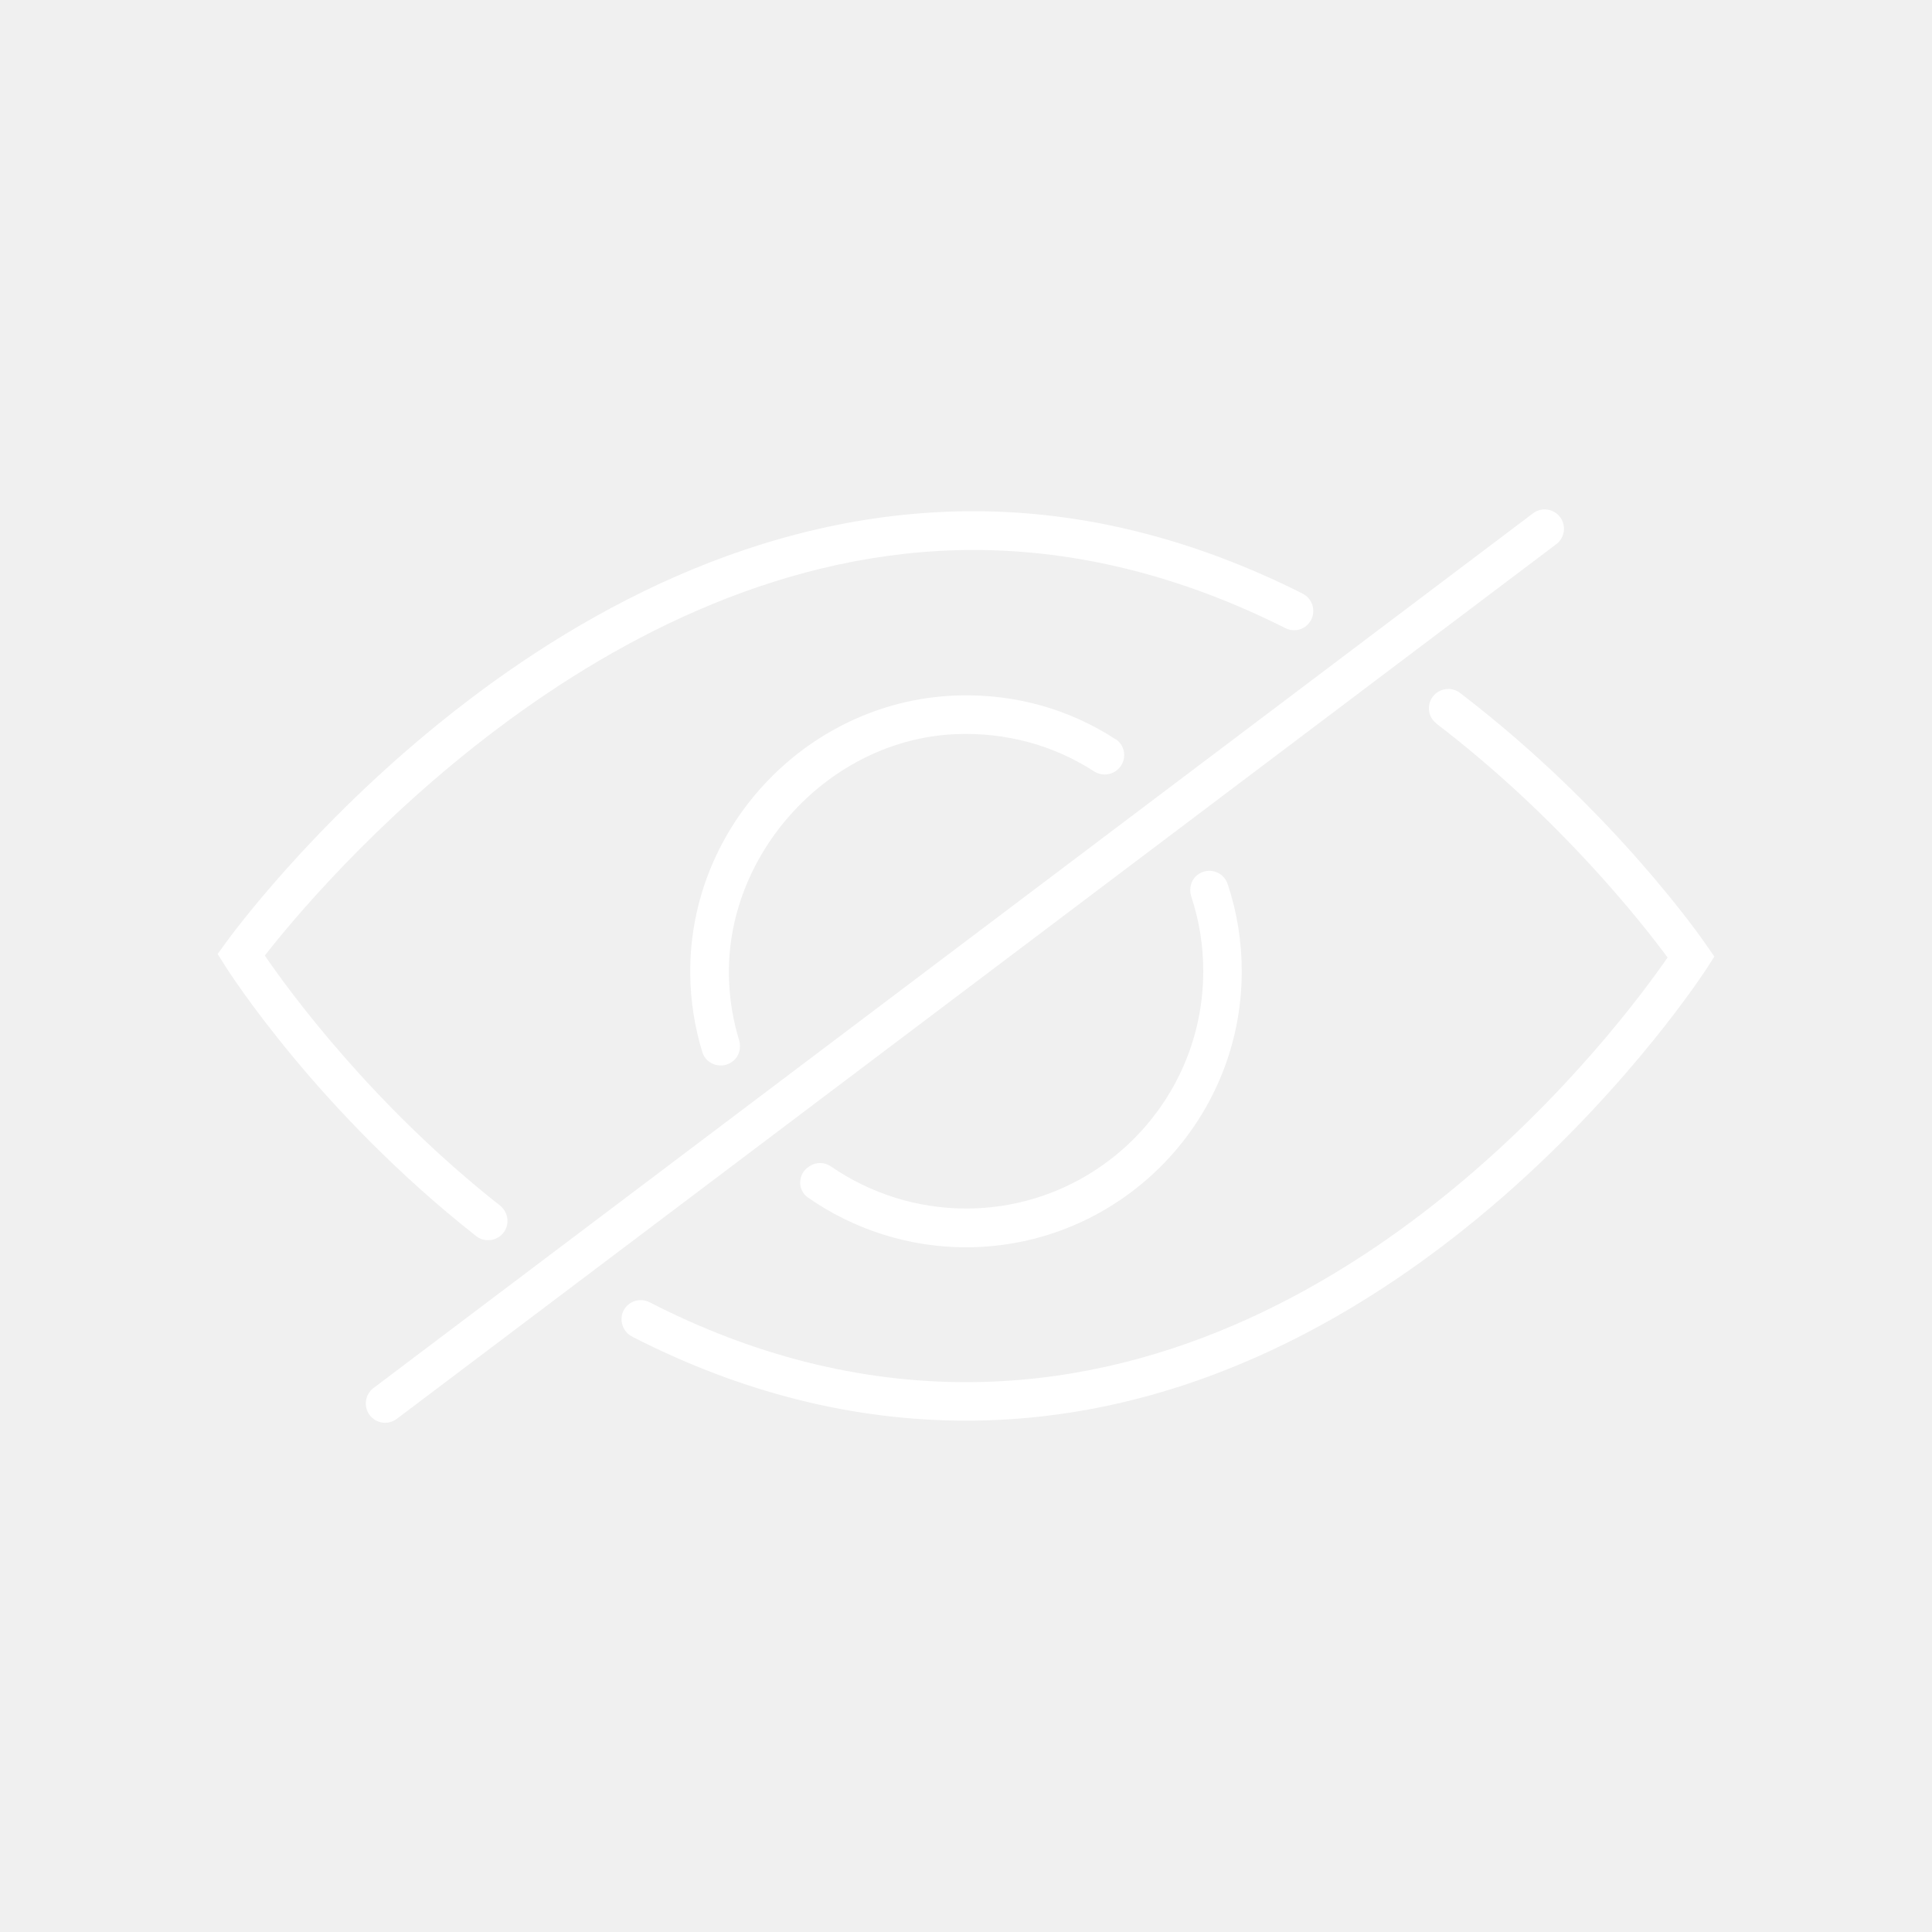
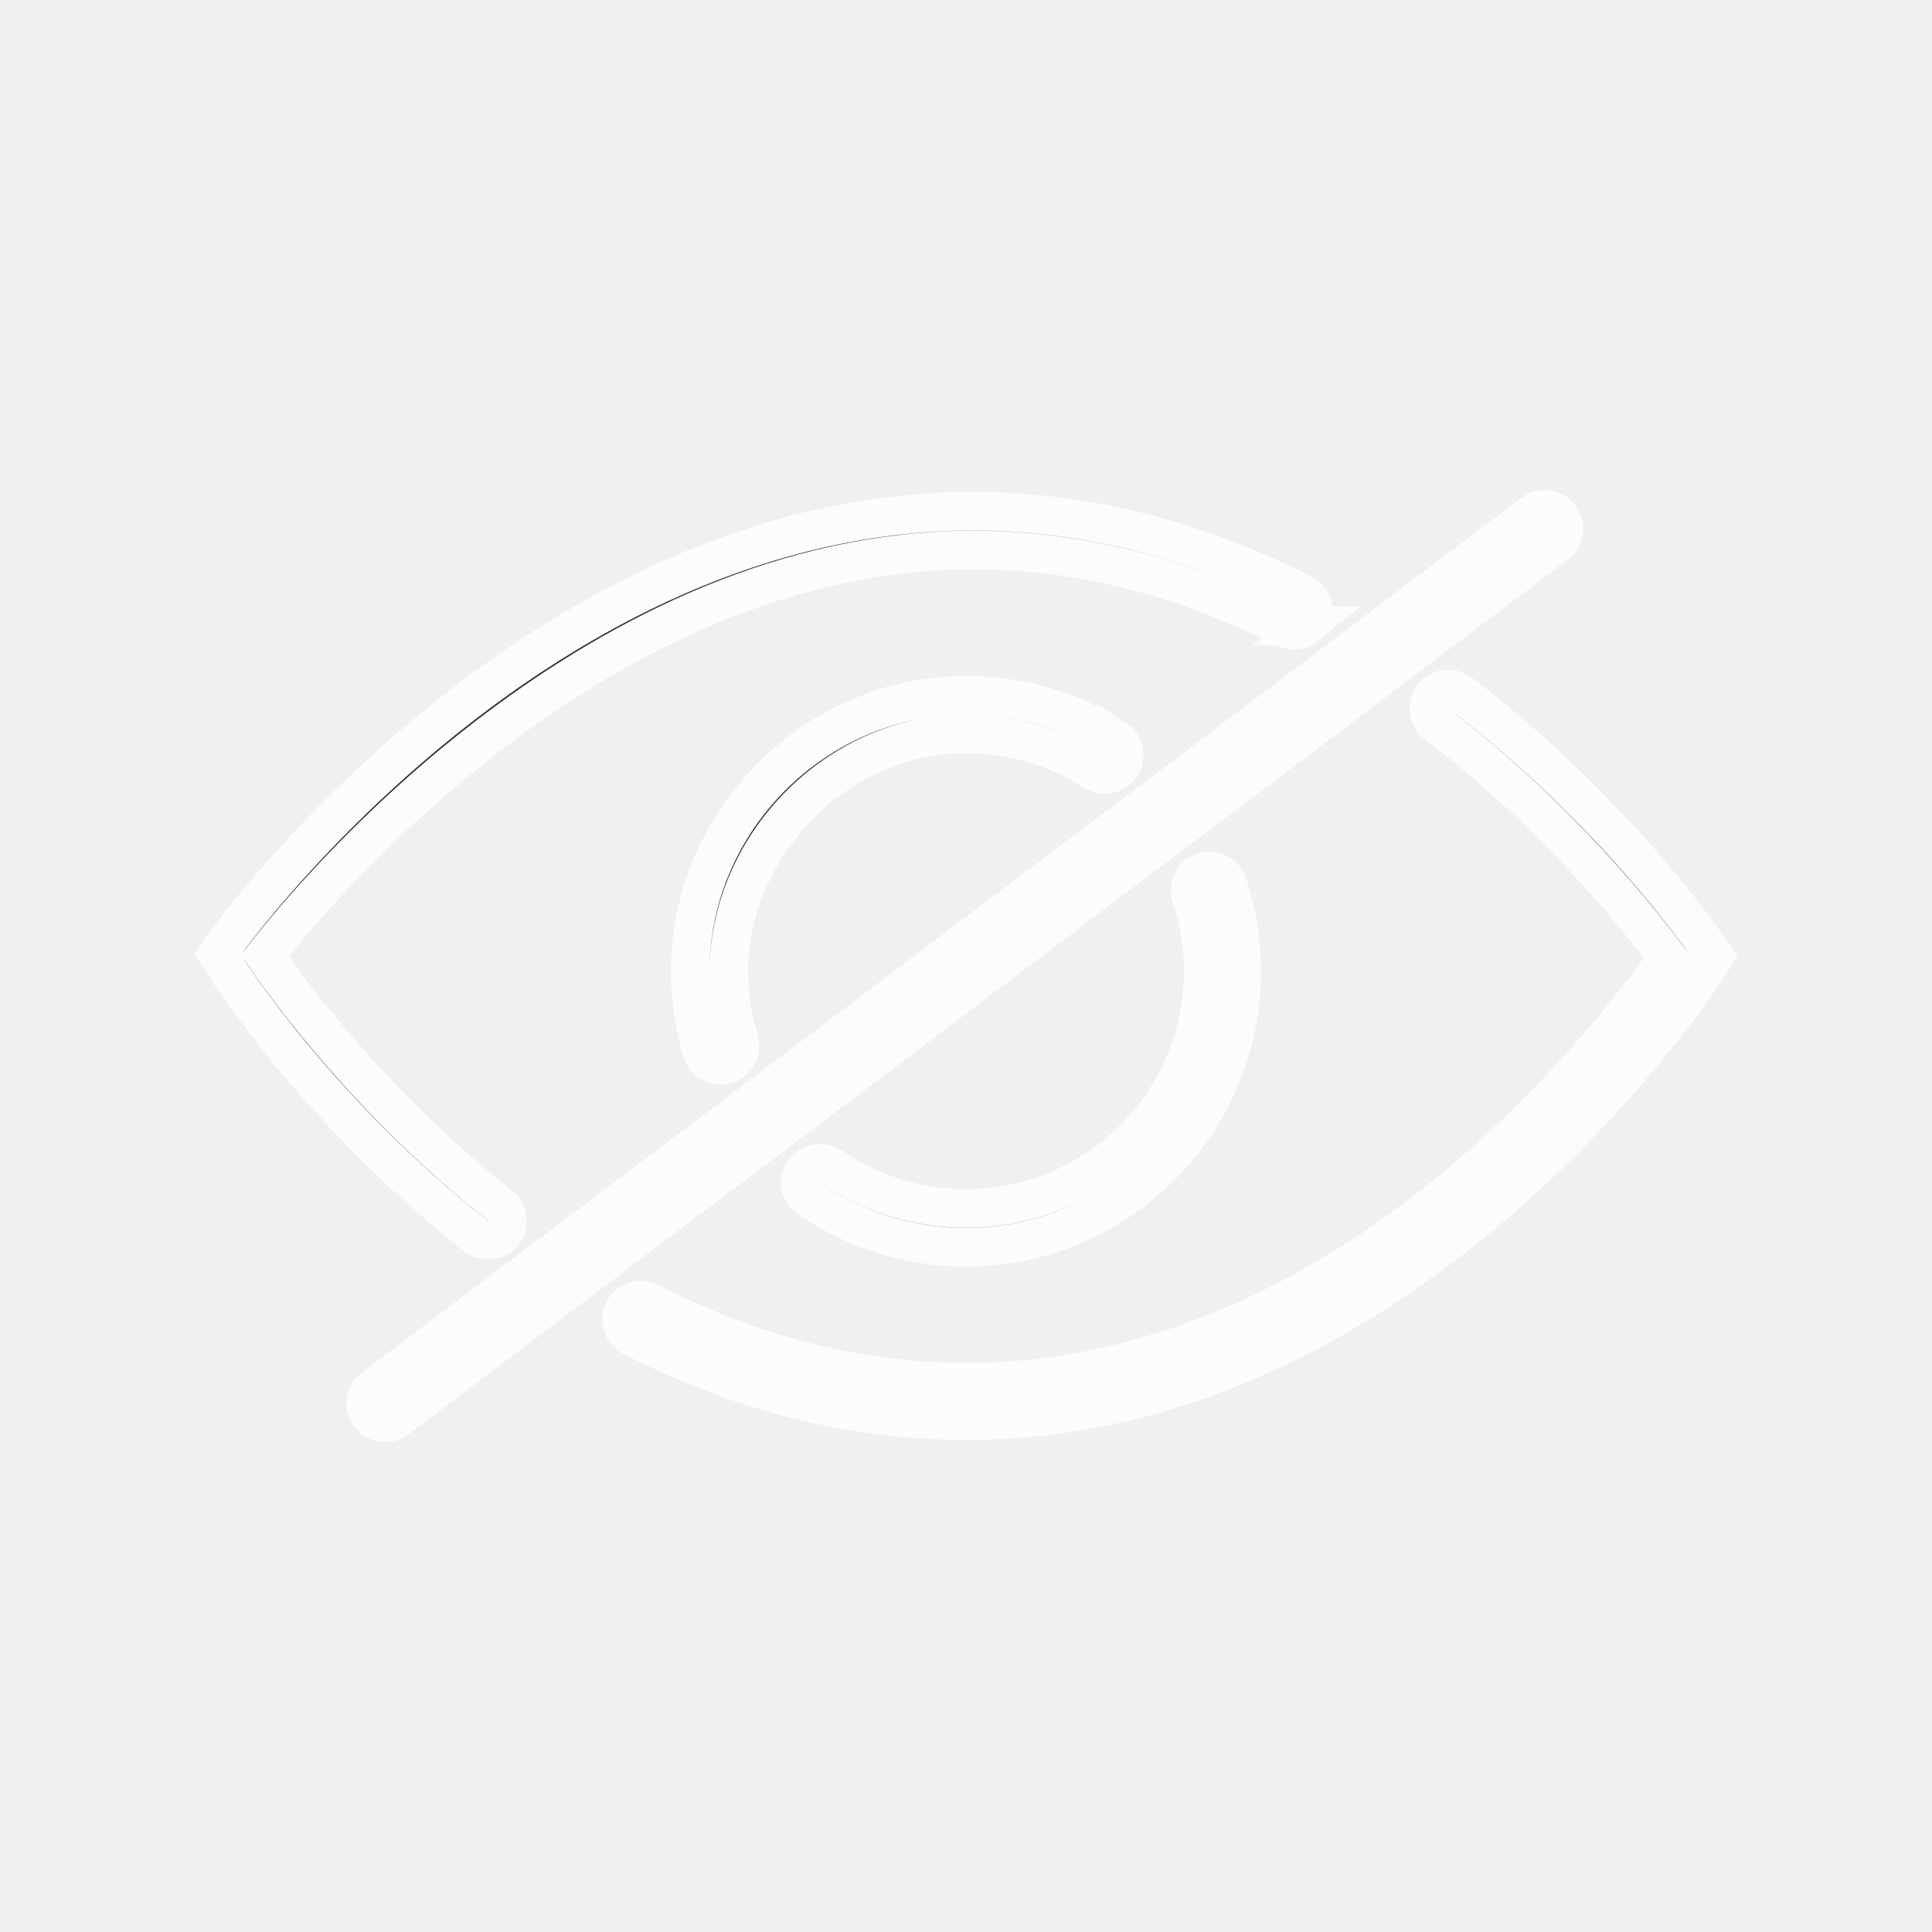
<svg xmlns="http://www.w3.org/2000/svg" id="Ebene_1" data-name="Ebene 1" viewBox="0 0 150 150">
  <defs>
    <style>
      .cls-1 {
-         fill: #fff;
-         stroke-width: 0px;
+         stroke-width: 3;
+         stroke: white;
+         opacity: 0.8;
      }
    </style>
  </defs>
  <path class="cls-1" d="M101.42,48.59c.84-.7.68-2.02-.3-2.51-8.42-4.24-17-6.39-25.54-6.39-33.51,0-57.1,32.19-58.09,33.56l-.59.82.54.86c.3.48,7.24,11.38,19.53,21.04.53.42,1.28.42,1.83.02h0c.8-.59.8-1.77.02-2.39-9.93-7.82-16.38-16.66-18.26-19.41,3.93-5.04,25.97-31.49,55.03-31.49,8.07,0,16.2,2.04,24.21,6.07.53.27,1.17.2,1.63-.18h0Z" />
  <path class="cls-1" d="M111.52,56.18c9.64,7.37,16.05,15.59,17.95,18.16-3.59,5.2-24.18,32.97-54.47,32.97-8.29,0-16.54-2.08-24.56-6.2-.5-.26-1.11-.22-1.57.11h0c-.91.66-.79,2.05.22,2.56,8.44,4.33,17.15,6.52,25.91,6.52,34.89,0,57.34-34.84,57.57-35.2l.53-.83-.56-.81c-.3-.45-7.27-10.55-19.18-19.66-.49-.38-1.17-.41-1.7-.09h0c-.9.55-.97,1.82-.14,2.46Z" />
  <path class="cls-1" d="M92.99,67.91c-.52.4-.7,1.08-.5,1.7.62,1.86.93,3.8.93,5.8,0,10.16-8.26,18.42-18.42,18.42-3.75,0-7.41-1.15-10.47-3.26-.49-.34-1.13-.37-1.64-.05l-.09.06c-.86.55-.91,1.81-.08,2.39,3.58,2.5,7.87,3.87,12.27,3.87,11.81,0,21.42-9.61,21.42-21.42,0-2.34-.37-4.62-1.1-6.8-.33-.97-1.52-1.32-2.33-.7h0Z" />
  <path class="cls-1" d="M86.62,57.4c-3.57-2.32-7.7-3.5-12.05-3.41-11.62.23-21.1,10.02-20.98,21.64.02,2.07.34,4.1.94,6.06.31,1.01,1.57,1.36,2.39.69h0c.48-.39.64-1.03.46-1.63-.46-1.51-.72-3.07-.78-4.67-.35-9.81,7.78-18.66,17.58-19.08,3.88-.16,7.57.83,10.75,2.88.52.34,1.19.34,1.7-.02l.03-.02c.84-.6.83-1.88-.04-2.45Z" />
  <rect class="cls-1" x="17.03" y="73.5" width="115.77" height="3" rx="1.5" ry="1.5" transform="translate(-30.06 60.25) rotate(-37.03)" />
</svg>
